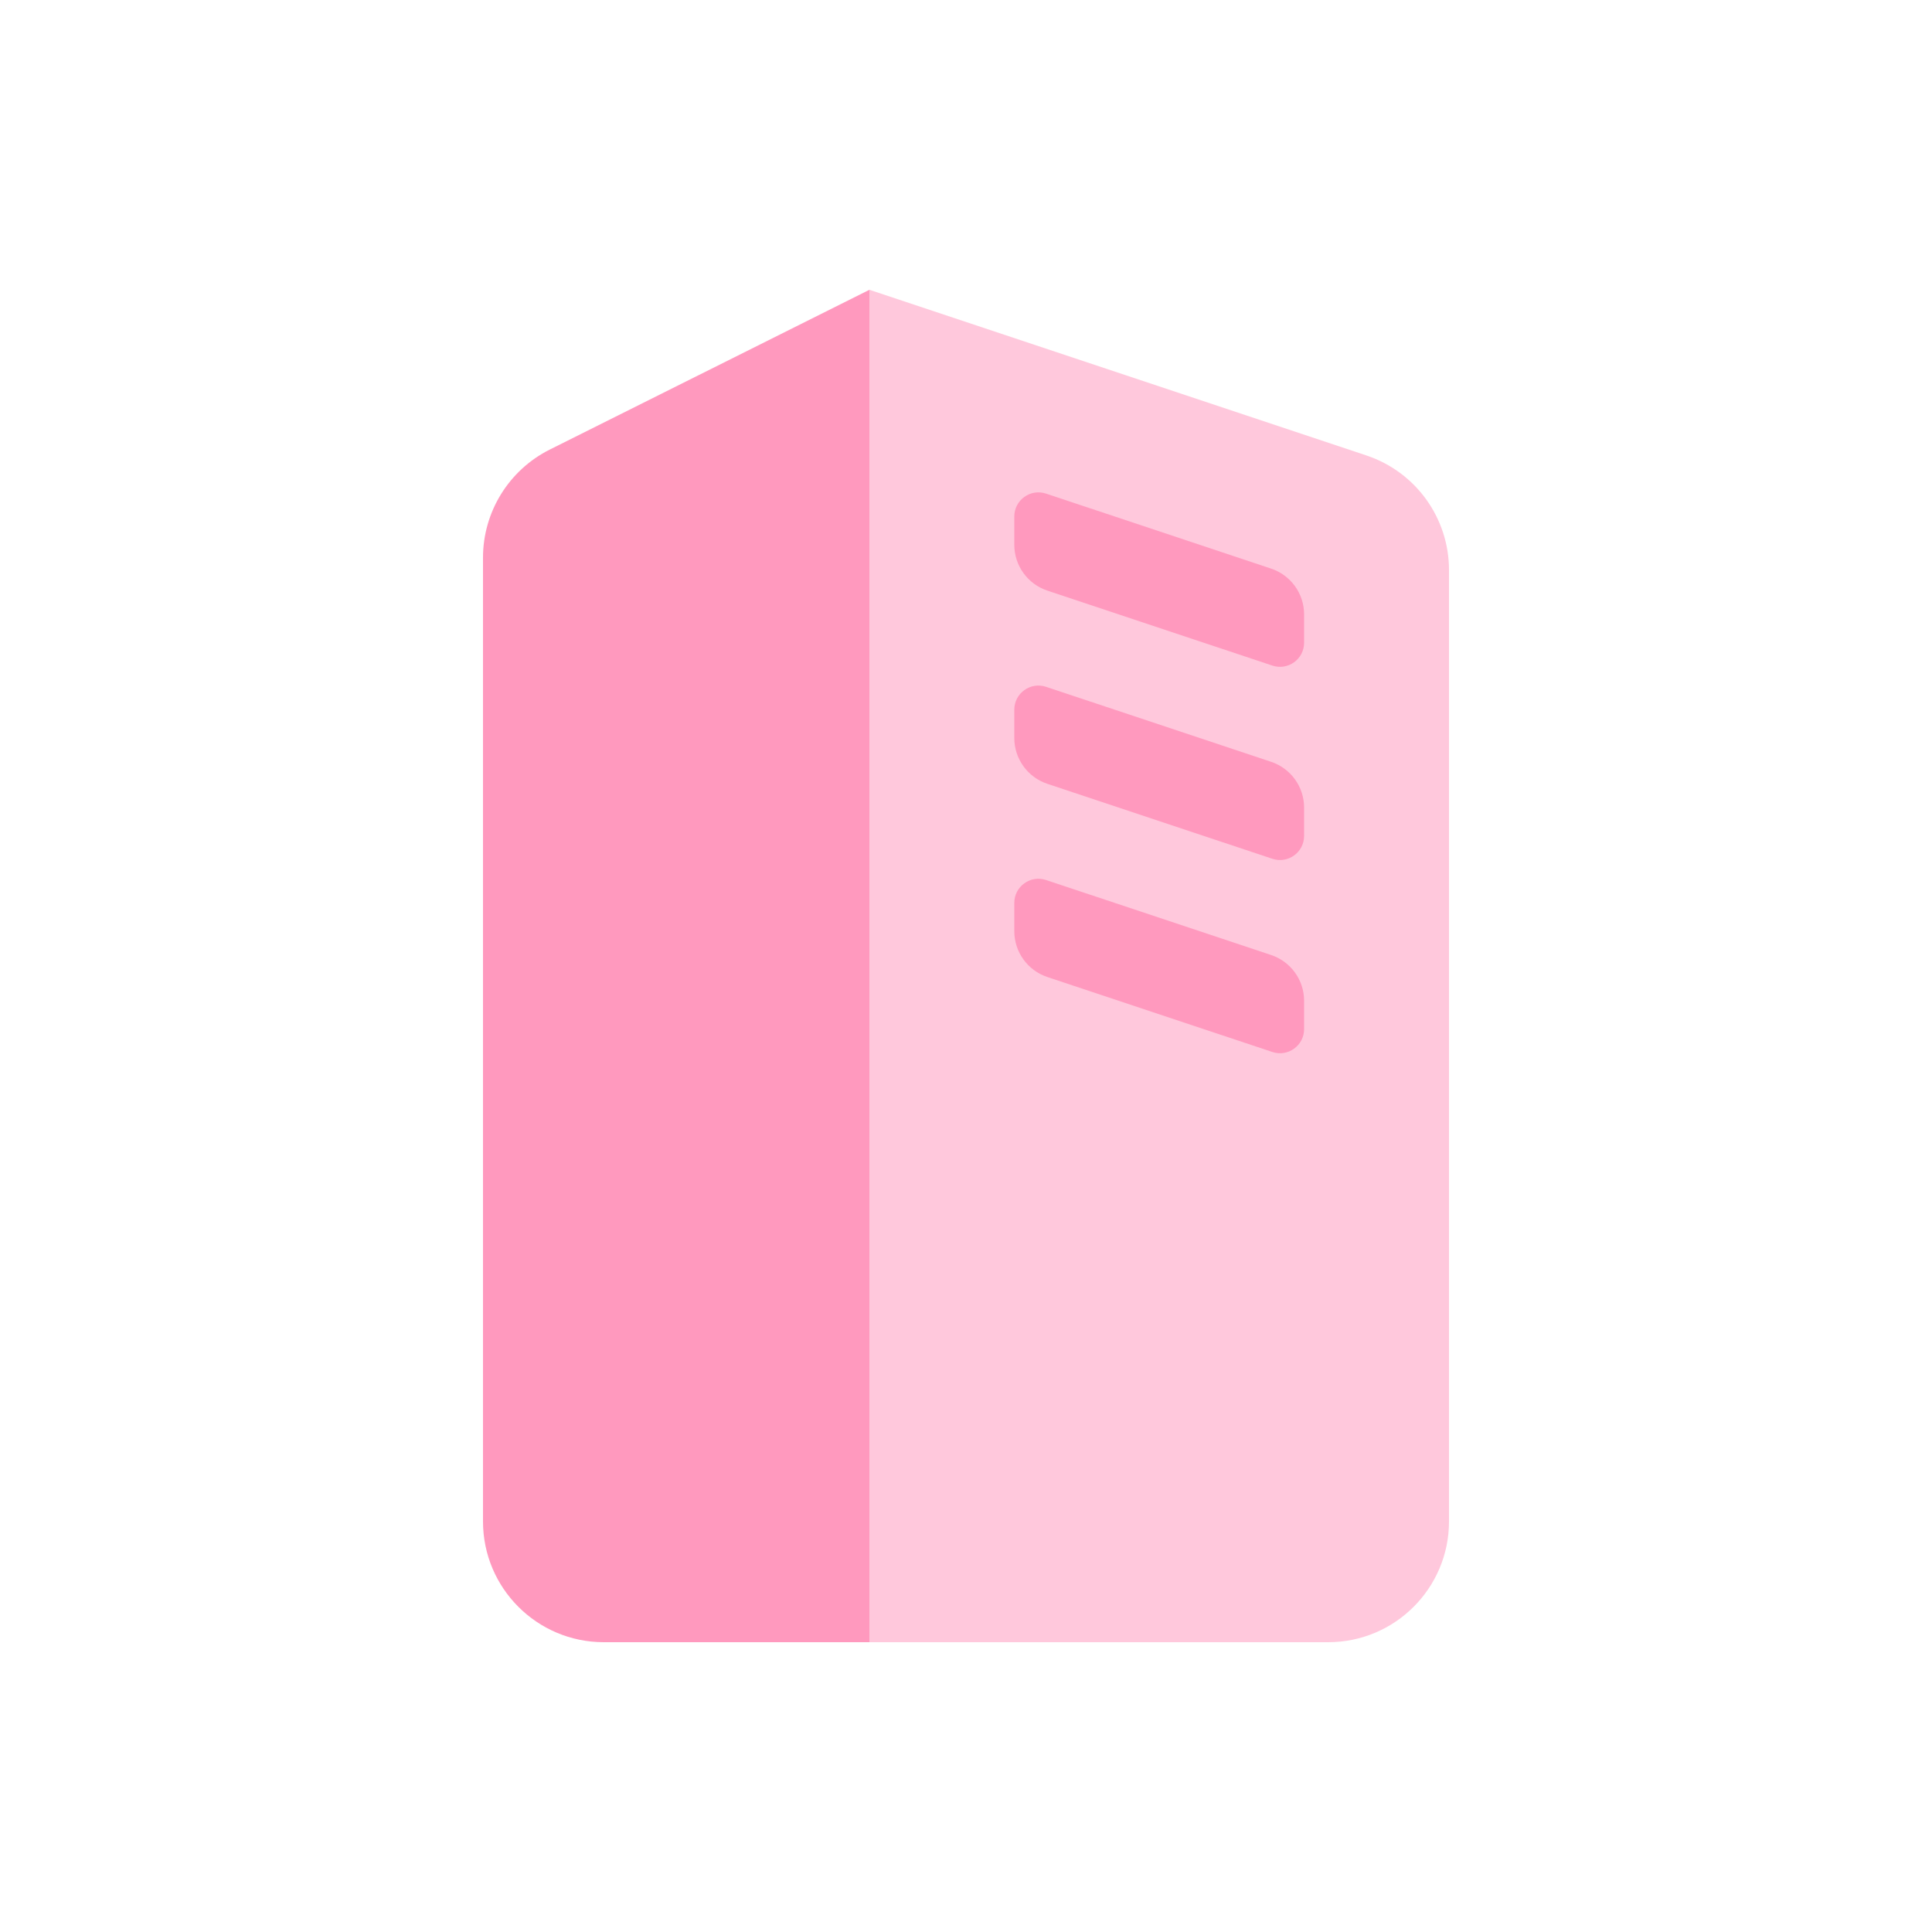
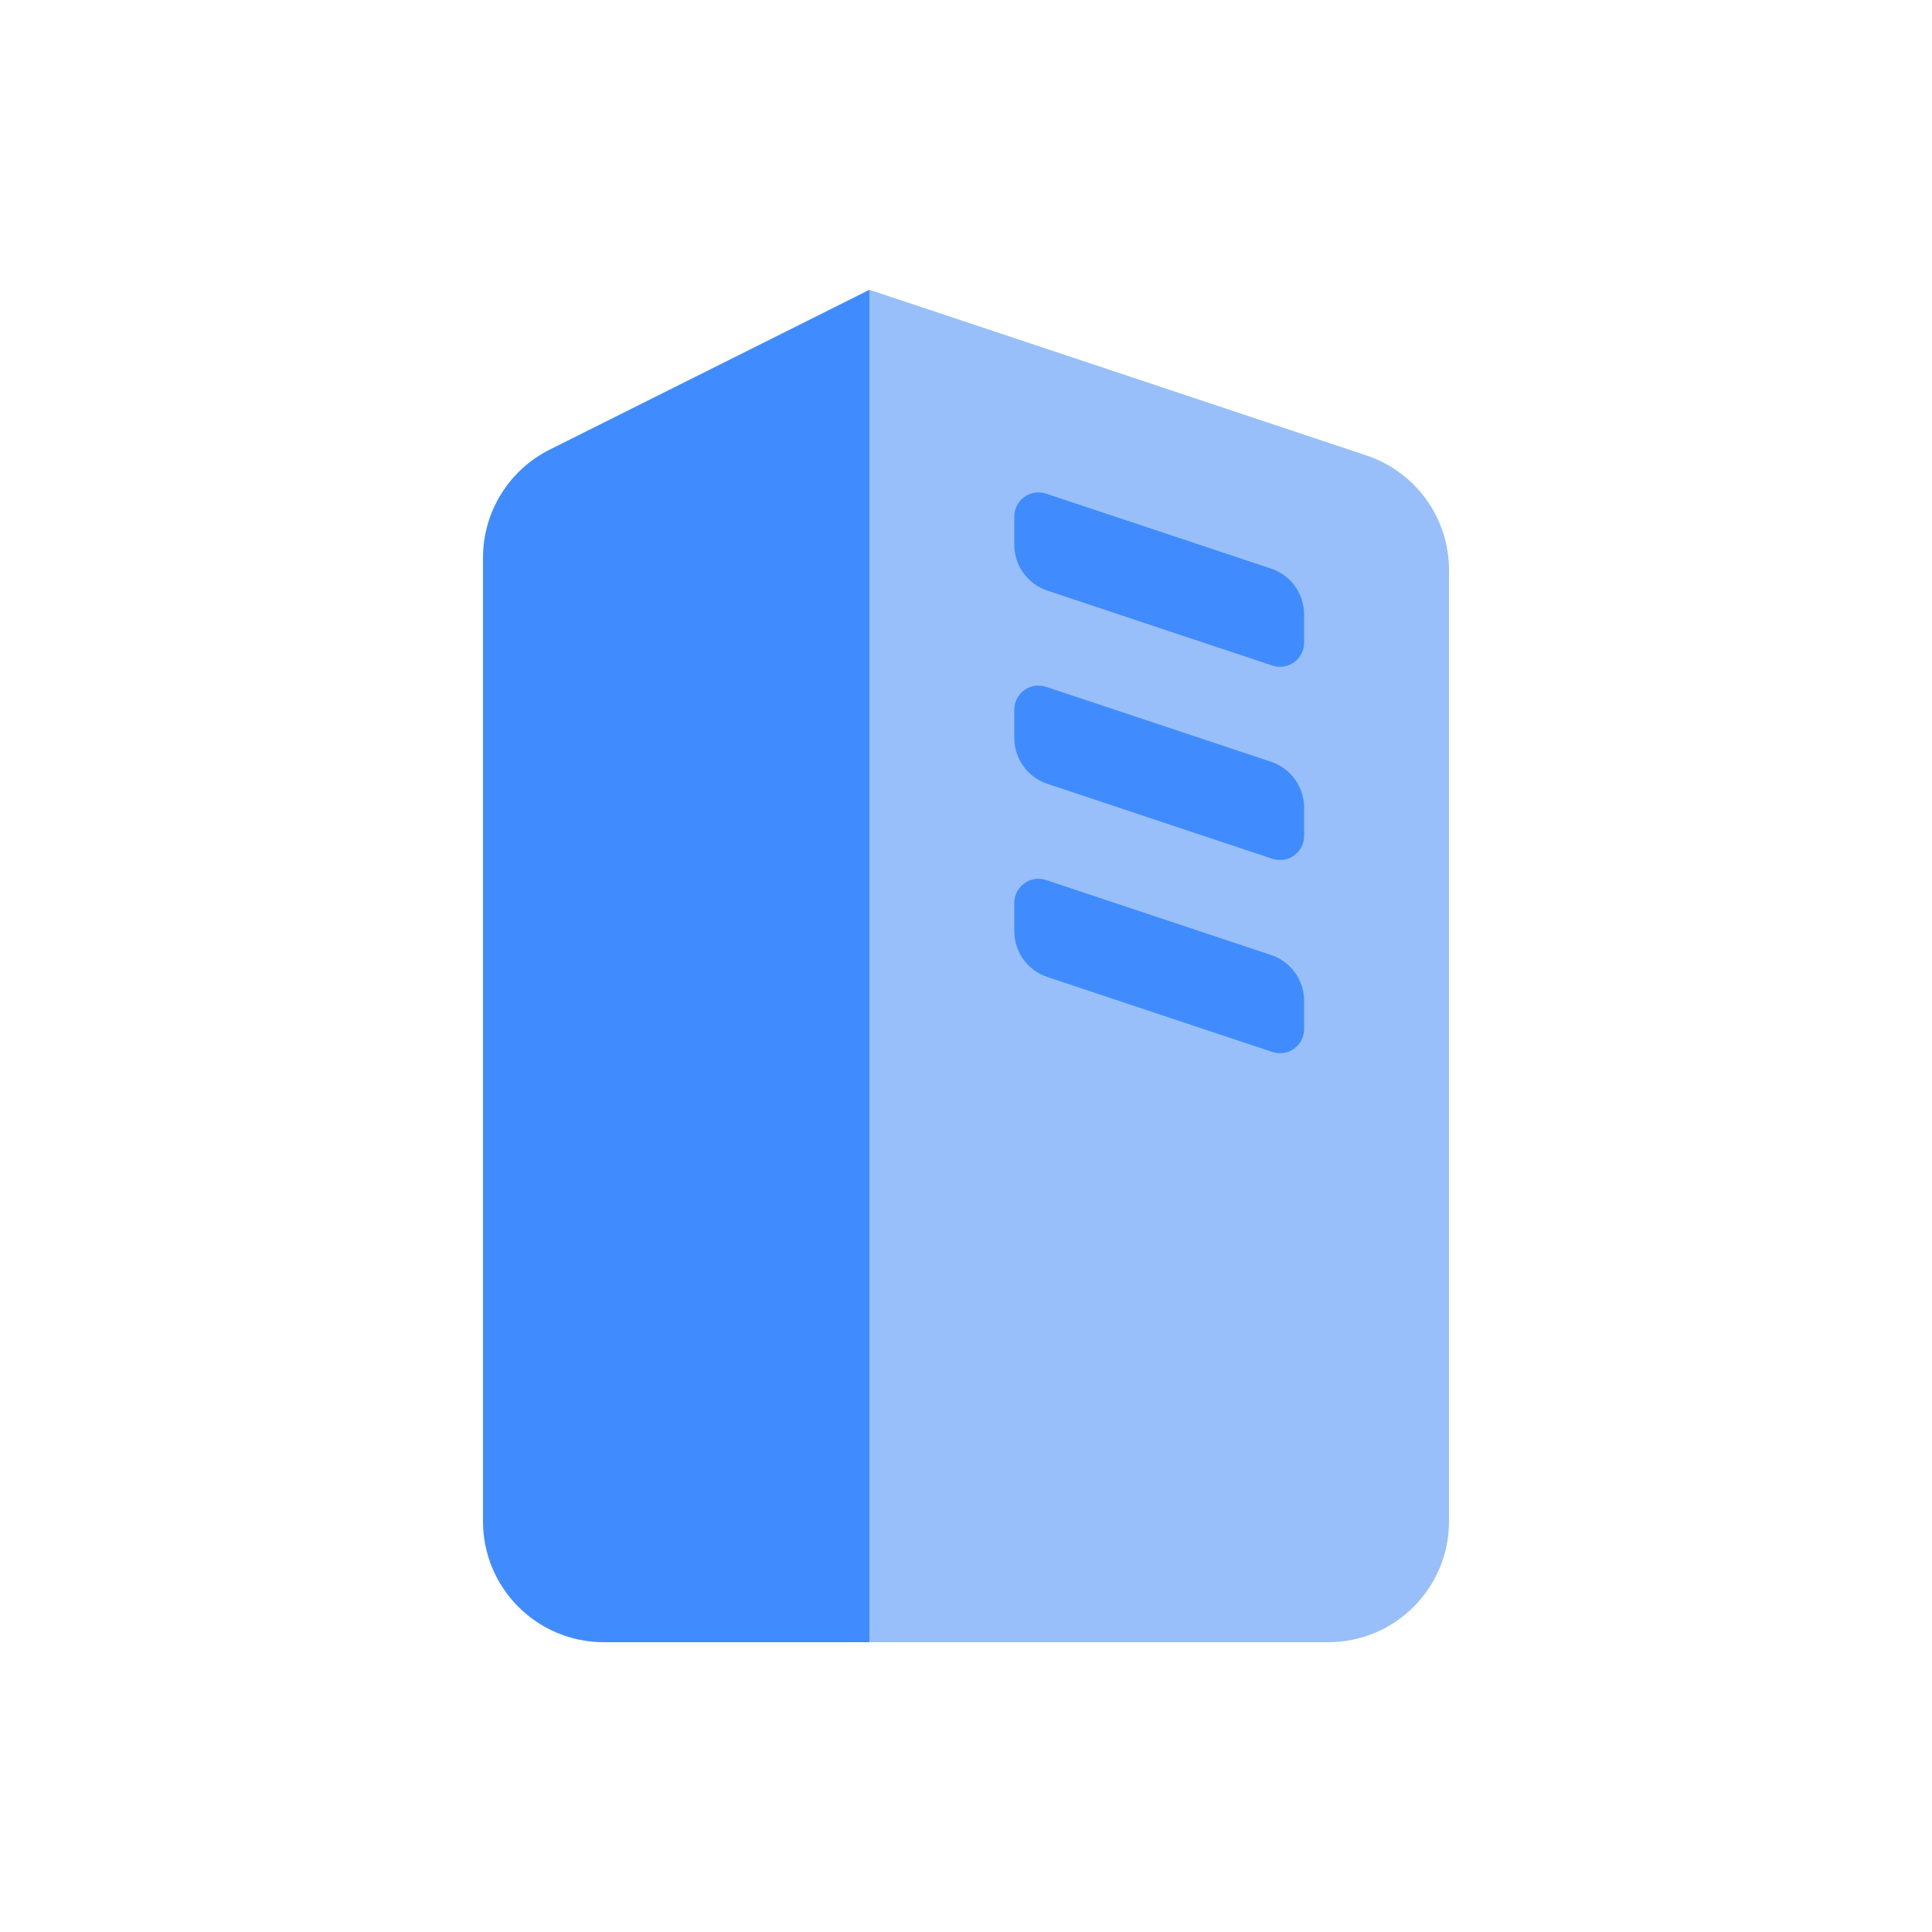
<svg xmlns="http://www.w3.org/2000/svg" width="20" height="20" viewBox="0 0 20 20" fill="none">
-   <path d="M5 5.773C5 5.299 5.268 4.866 5.691 4.654L9 3V17H6.25C5.56 17 5 16.44 5 15.75V5.773Z" fill="#FF99BE" />
-   <path d="M15 5.901C15 5.363 14.656 4.885 14.145 4.715L9 3V17H13.75C14.44 17 15 16.44 15 15.75V5.901Z" fill="#FFC8DC" />
-   <path d="M13.5 10.36C13.5 10.145 13.362 9.954 13.158 9.886L10.829 9.11C10.667 9.056 10.5 9.176 10.5 9.347V9.64C10.5 9.855 10.638 10.046 10.842 10.114L13.171 10.89C13.333 10.944 13.5 10.824 13.5 10.653V10.36Z" fill="#FF99BE" />
-   <path d="M13.5 8.36C13.5 8.145 13.362 7.954 13.158 7.886L10.829 7.11C10.667 7.056 10.5 7.176 10.5 7.347V7.64C10.5 7.855 10.638 8.046 10.842 8.114L13.171 8.89C13.333 8.944 13.5 8.824 13.5 8.653V8.36Z" fill="#FF99BE" />
-   <path d="M13.5 6.36C13.5 6.145 13.362 5.954 13.158 5.886L10.829 5.11C10.667 5.056 10.5 5.176 10.5 5.347V5.64C10.5 5.855 10.638 6.046 10.842 6.114L13.171 6.89C13.333 6.944 13.5 6.824 13.5 6.653V6.36Z" fill="#FF99BE" />
+   <g id="Group 19">
+     <path id="Rectangle 300" d="M5 5.773C5 5.299 5.268 4.866 5.691 4.654L9 3V17H6.25C5.56 17 5 16.44 5 15.75V5.773Z" fill="#408CFF" />
+     <path id="Rectangle 301" d="M15 5.901C15 5.363 14.656 4.885 14.145 4.715L9 3V17H13.75C14.44 17 15 16.44 15 15.75V5.901Z" fill="#98BFFA" />
+     <path id="Rectangle 304" d="M13.5 10.36C13.5 10.145 13.362 9.954 13.158 9.886L10.829 9.11C10.667 9.056 10.5 9.176 10.5 9.347V9.64C10.5 9.855 10.638 10.046 10.842 10.114L13.171 10.89C13.333 10.944 13.5 10.824 13.5 10.653V10.36Z" fill="#408CFF" />
+     <path id="Rectangle 305" d="M13.5 8.36C13.5 8.145 13.362 7.954 13.158 7.886L10.829 7.11C10.667 7.056 10.5 7.176 10.5 7.347V7.64C10.5 7.855 10.638 8.046 10.842 8.114L13.171 8.89C13.333 8.944 13.5 8.824 13.5 8.653V8.36Z" fill="#408CFF" />
+     <path id="Rectangle 306" d="M13.5 6.36C13.5 6.145 13.362 5.954 13.158 5.886L10.829 5.11C10.667 5.056 10.5 5.176 10.5 5.347V5.64C10.5 5.855 10.638 6.046 10.842 6.114L13.171 6.89C13.333 6.944 13.5 6.824 13.5 6.653V6.36Z" fill="#408CFF" />
+   </g>
</svg>
